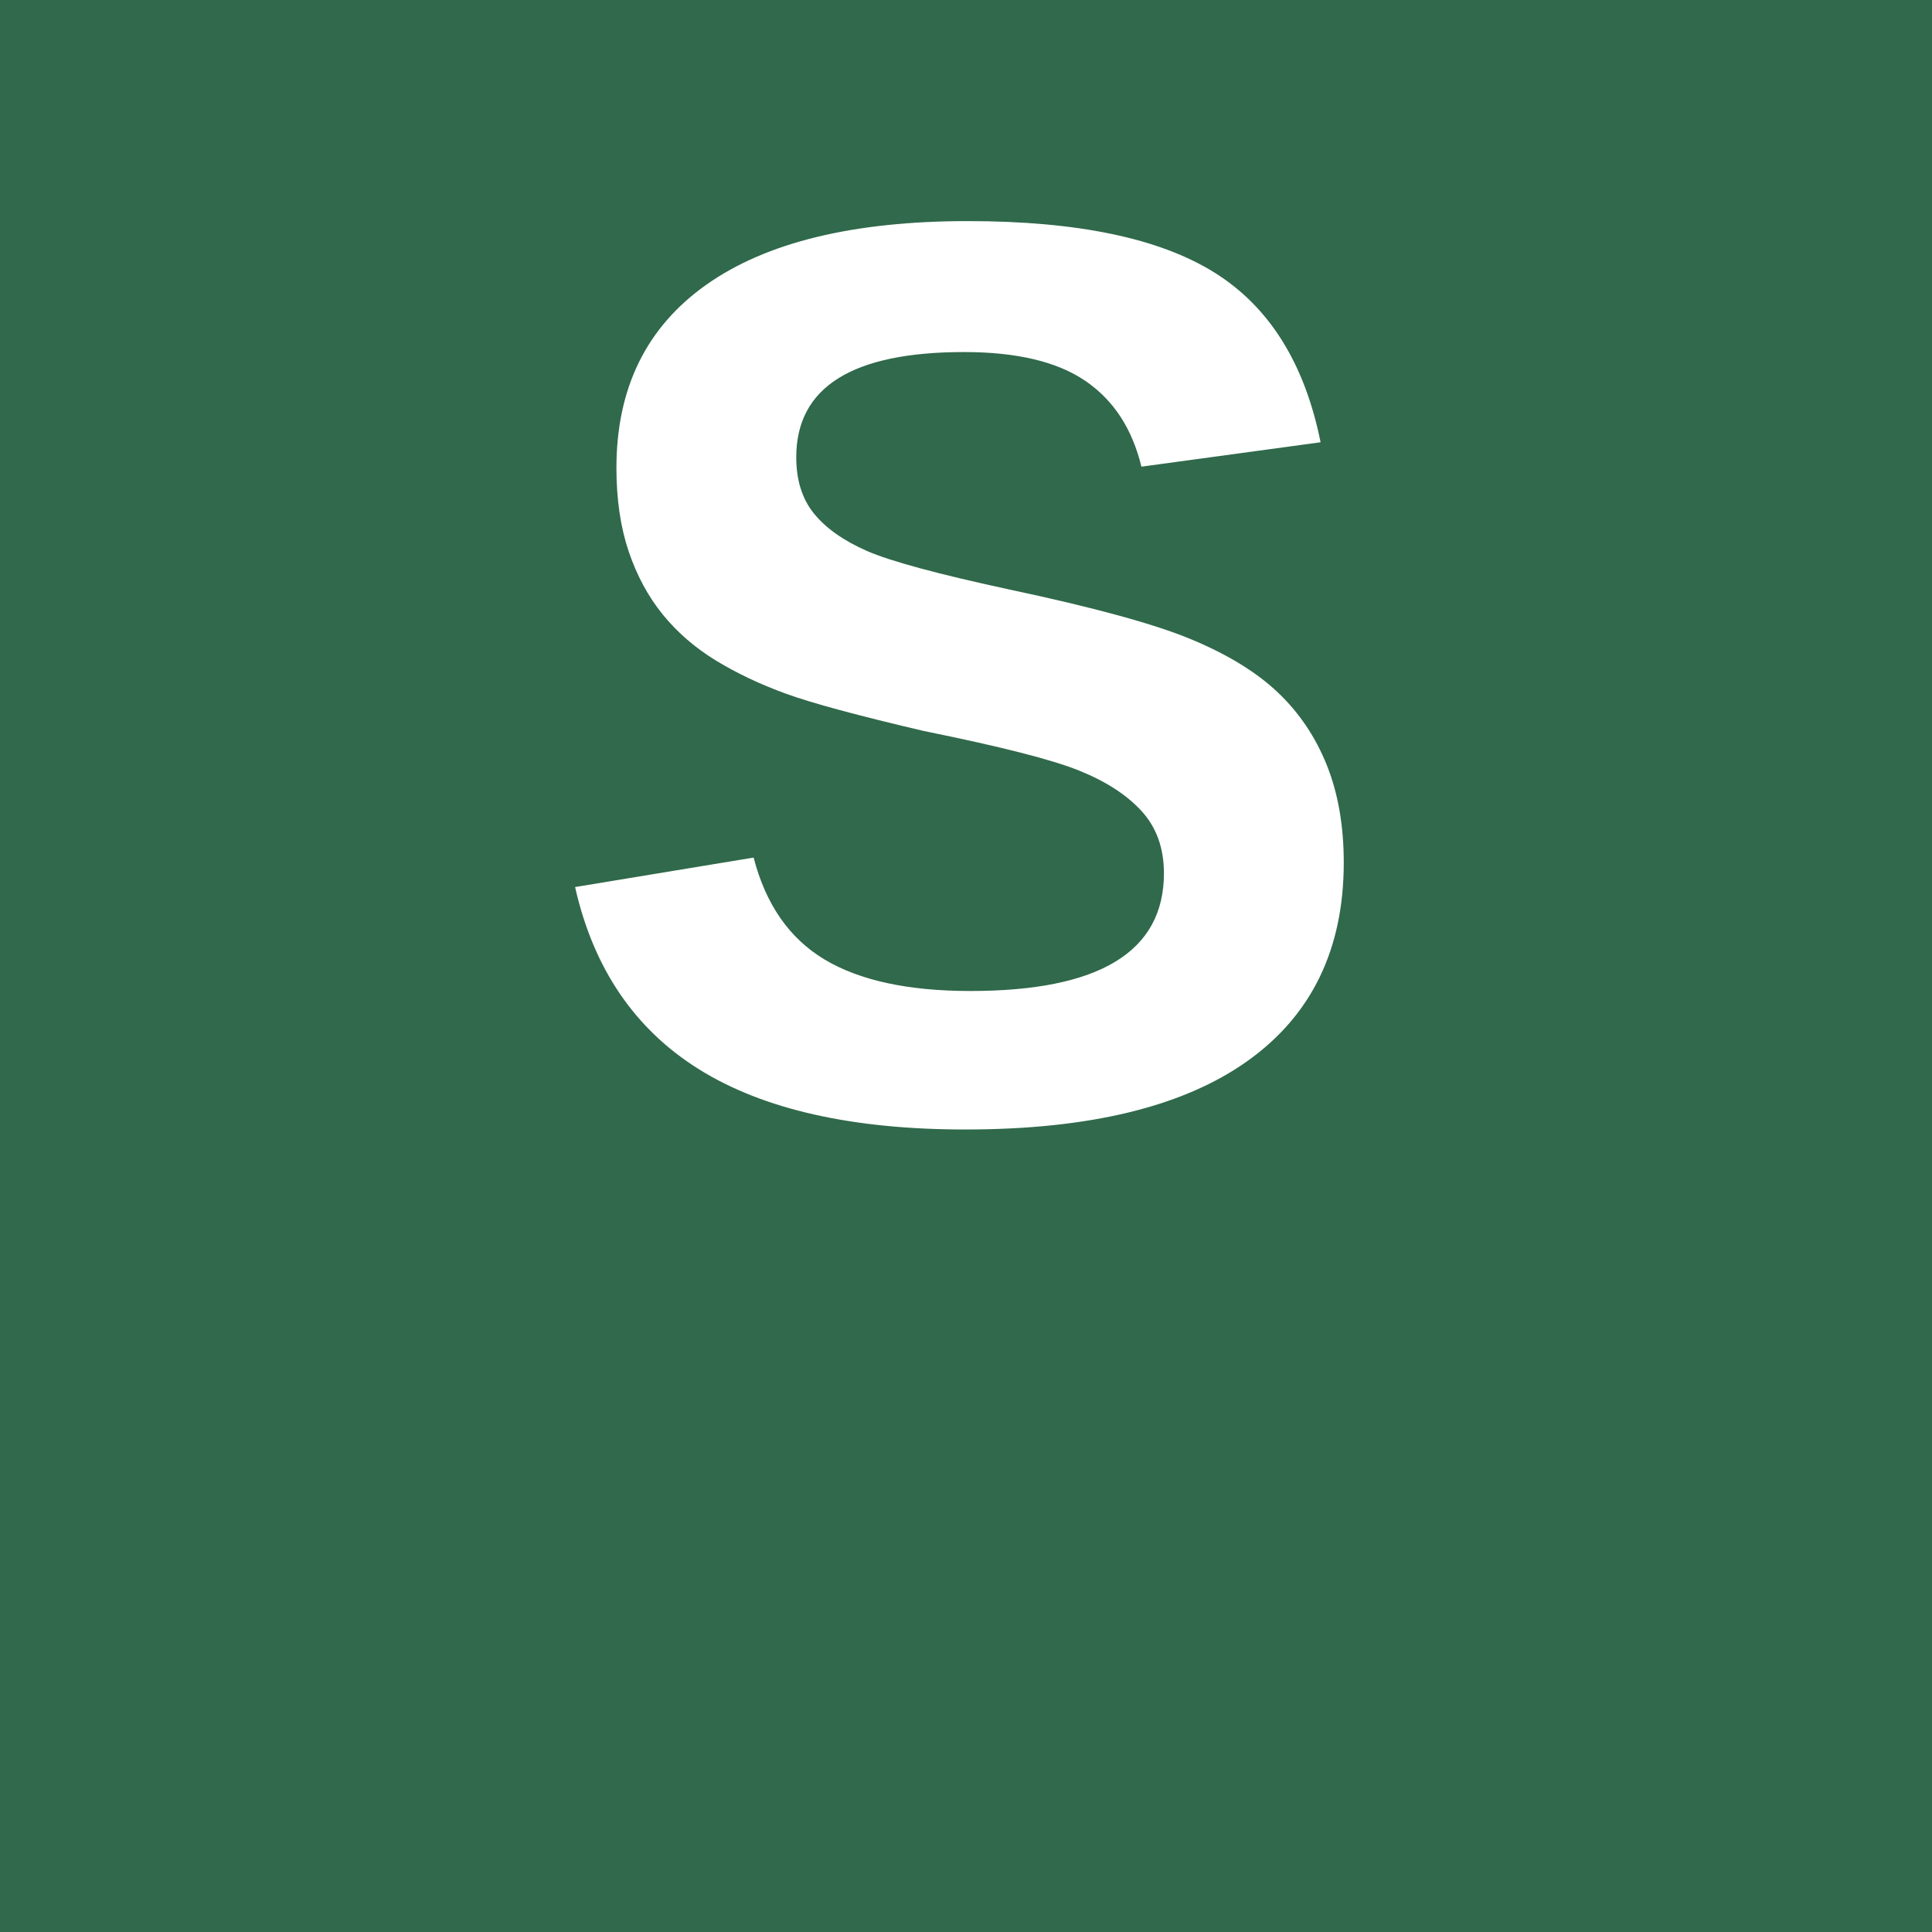
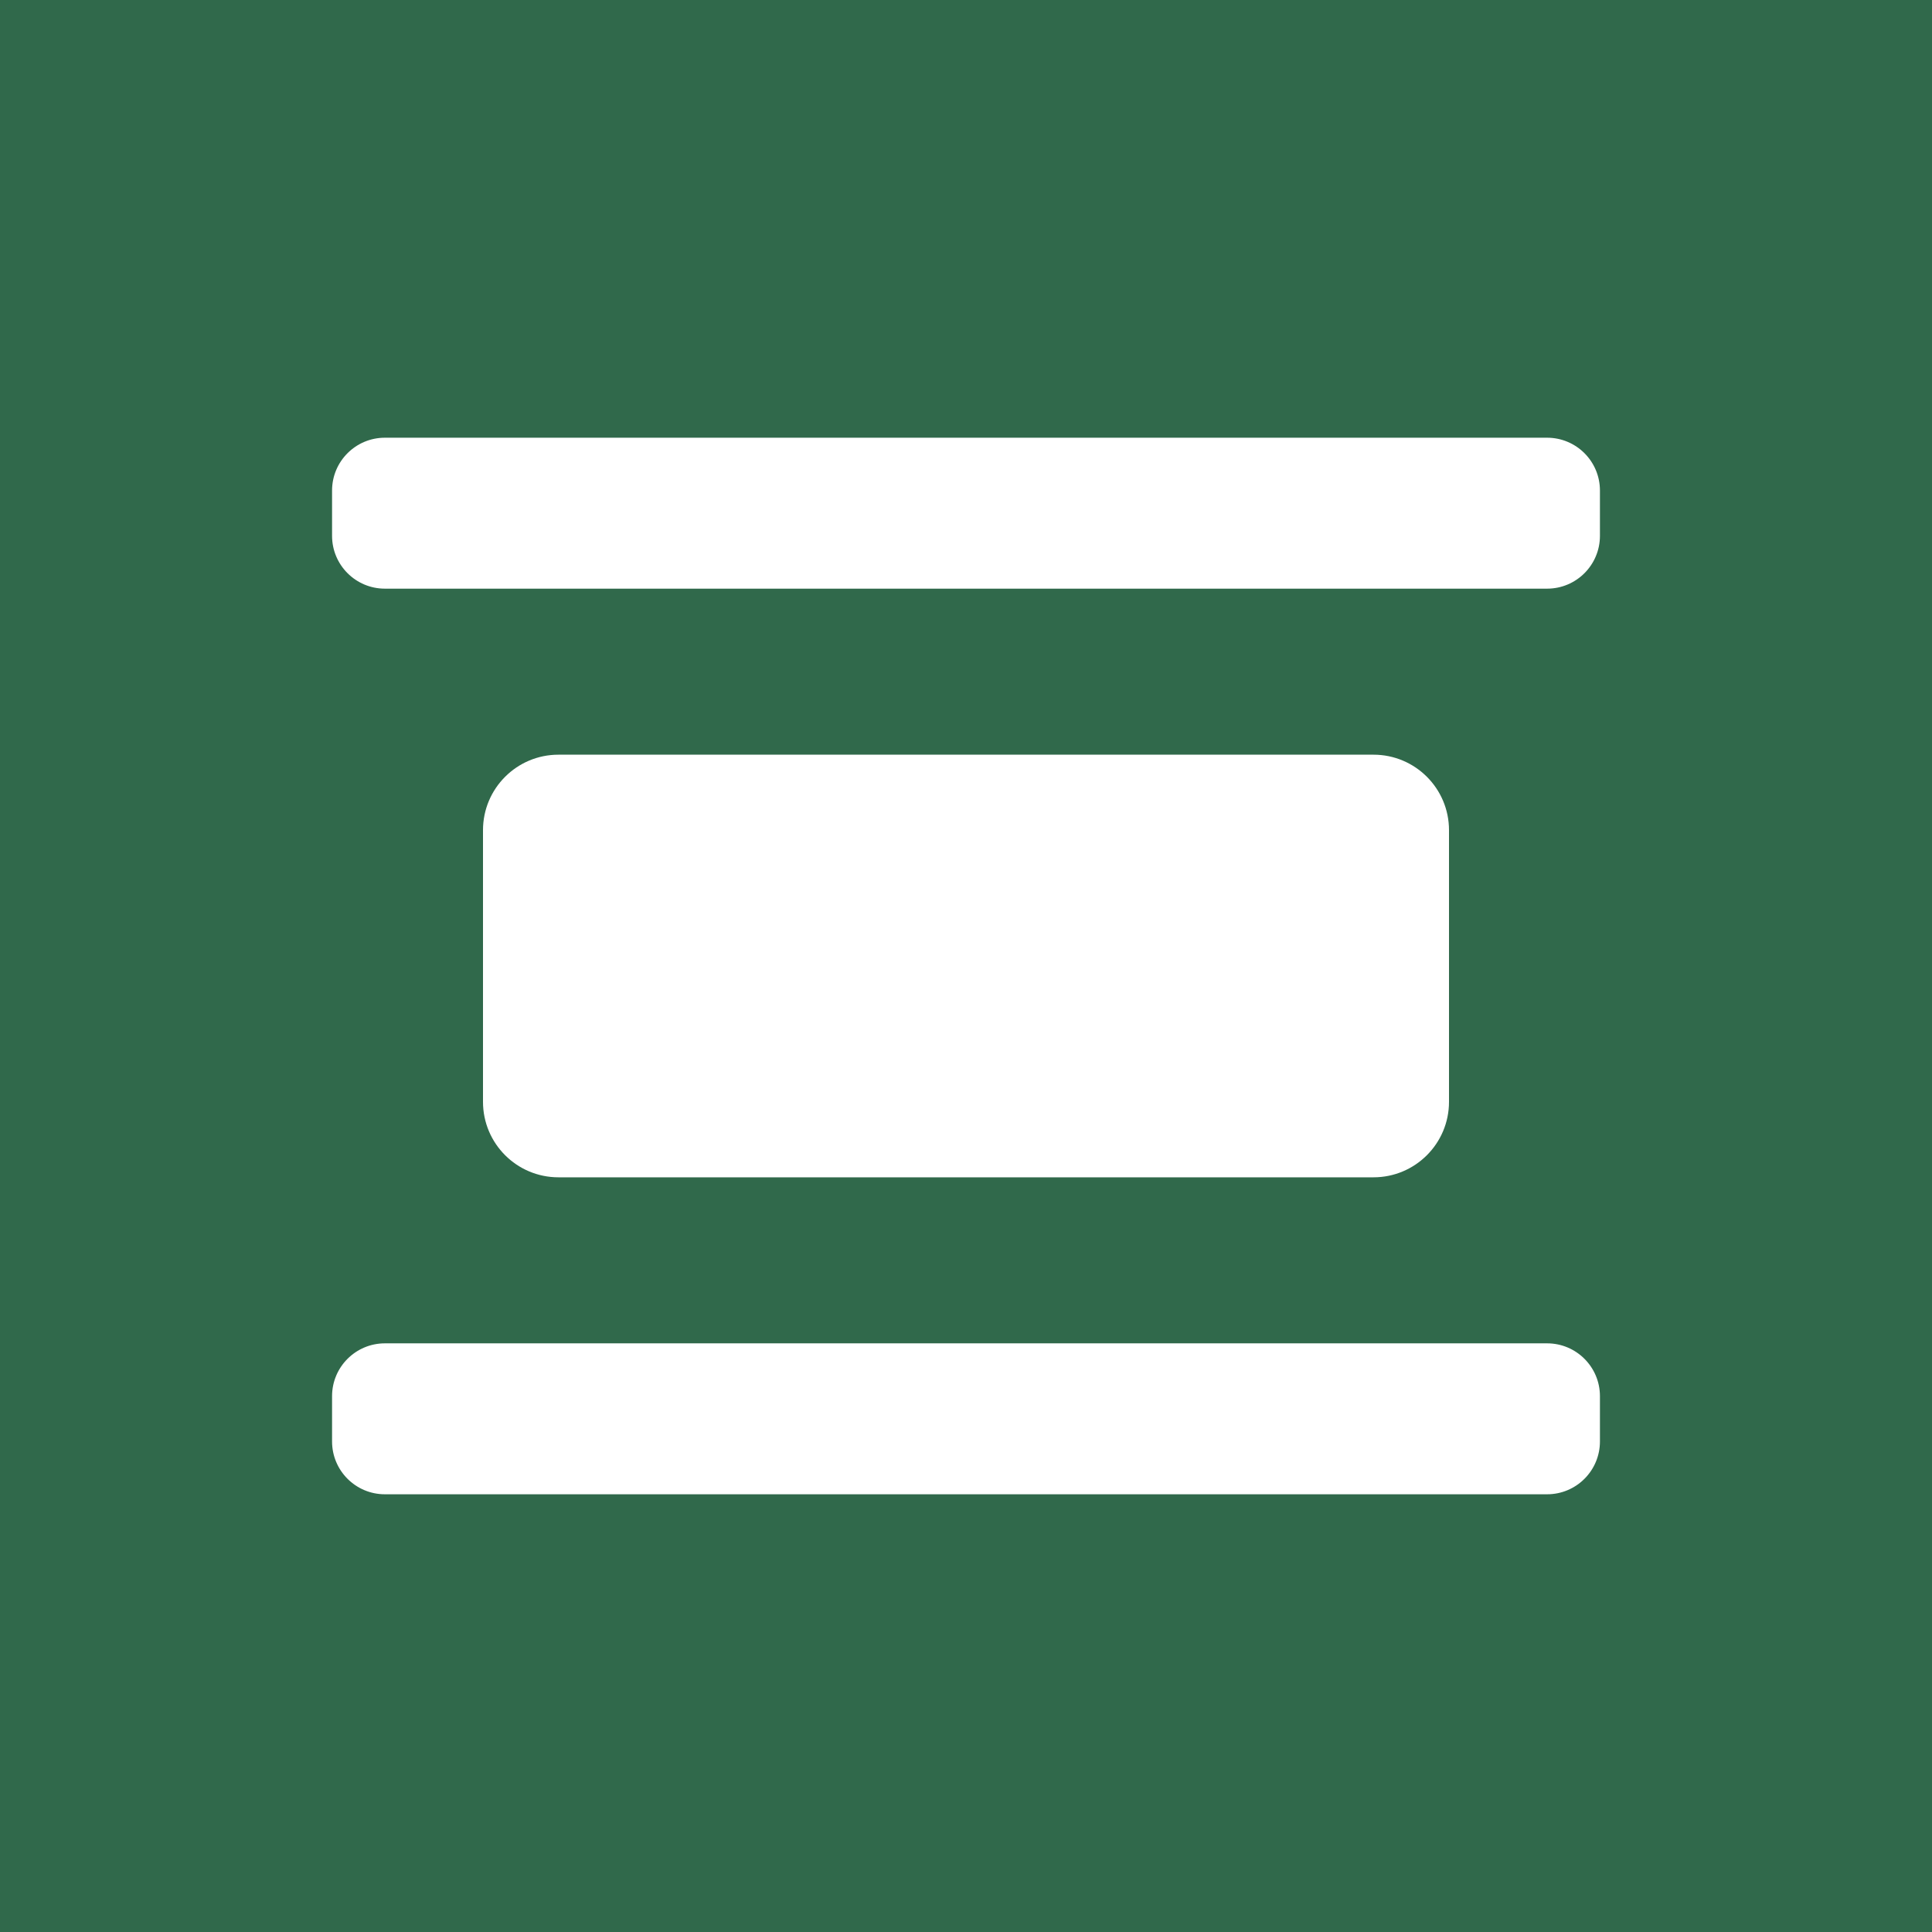
<svg xmlns="http://www.w3.org/2000/svg" viewBox="0 0 512 512" role="img" aria-label="Squisher">
  <rect width="512" height="512" fill="#30694B" />
-   <text x="256" y="296" text-anchor="middle" font-family="-apple-system, 'SF Pro Display', 'Helvetica Neue', Arial, sans-serif" font-weight="700" font-size="340" letter-spacing="-8" fill="#ffffff">S</text>
+   <rect x="88" y="116" width="336" height="40" rx="14" fill="#ffffff" />
+   <rect x="88" y="356" width="336" height="40" rx="14" fill="#ffffff" />
+   <rect x="128" y="200" width="256" height="112" rx="20" fill="#ffffff" />
</svg>
